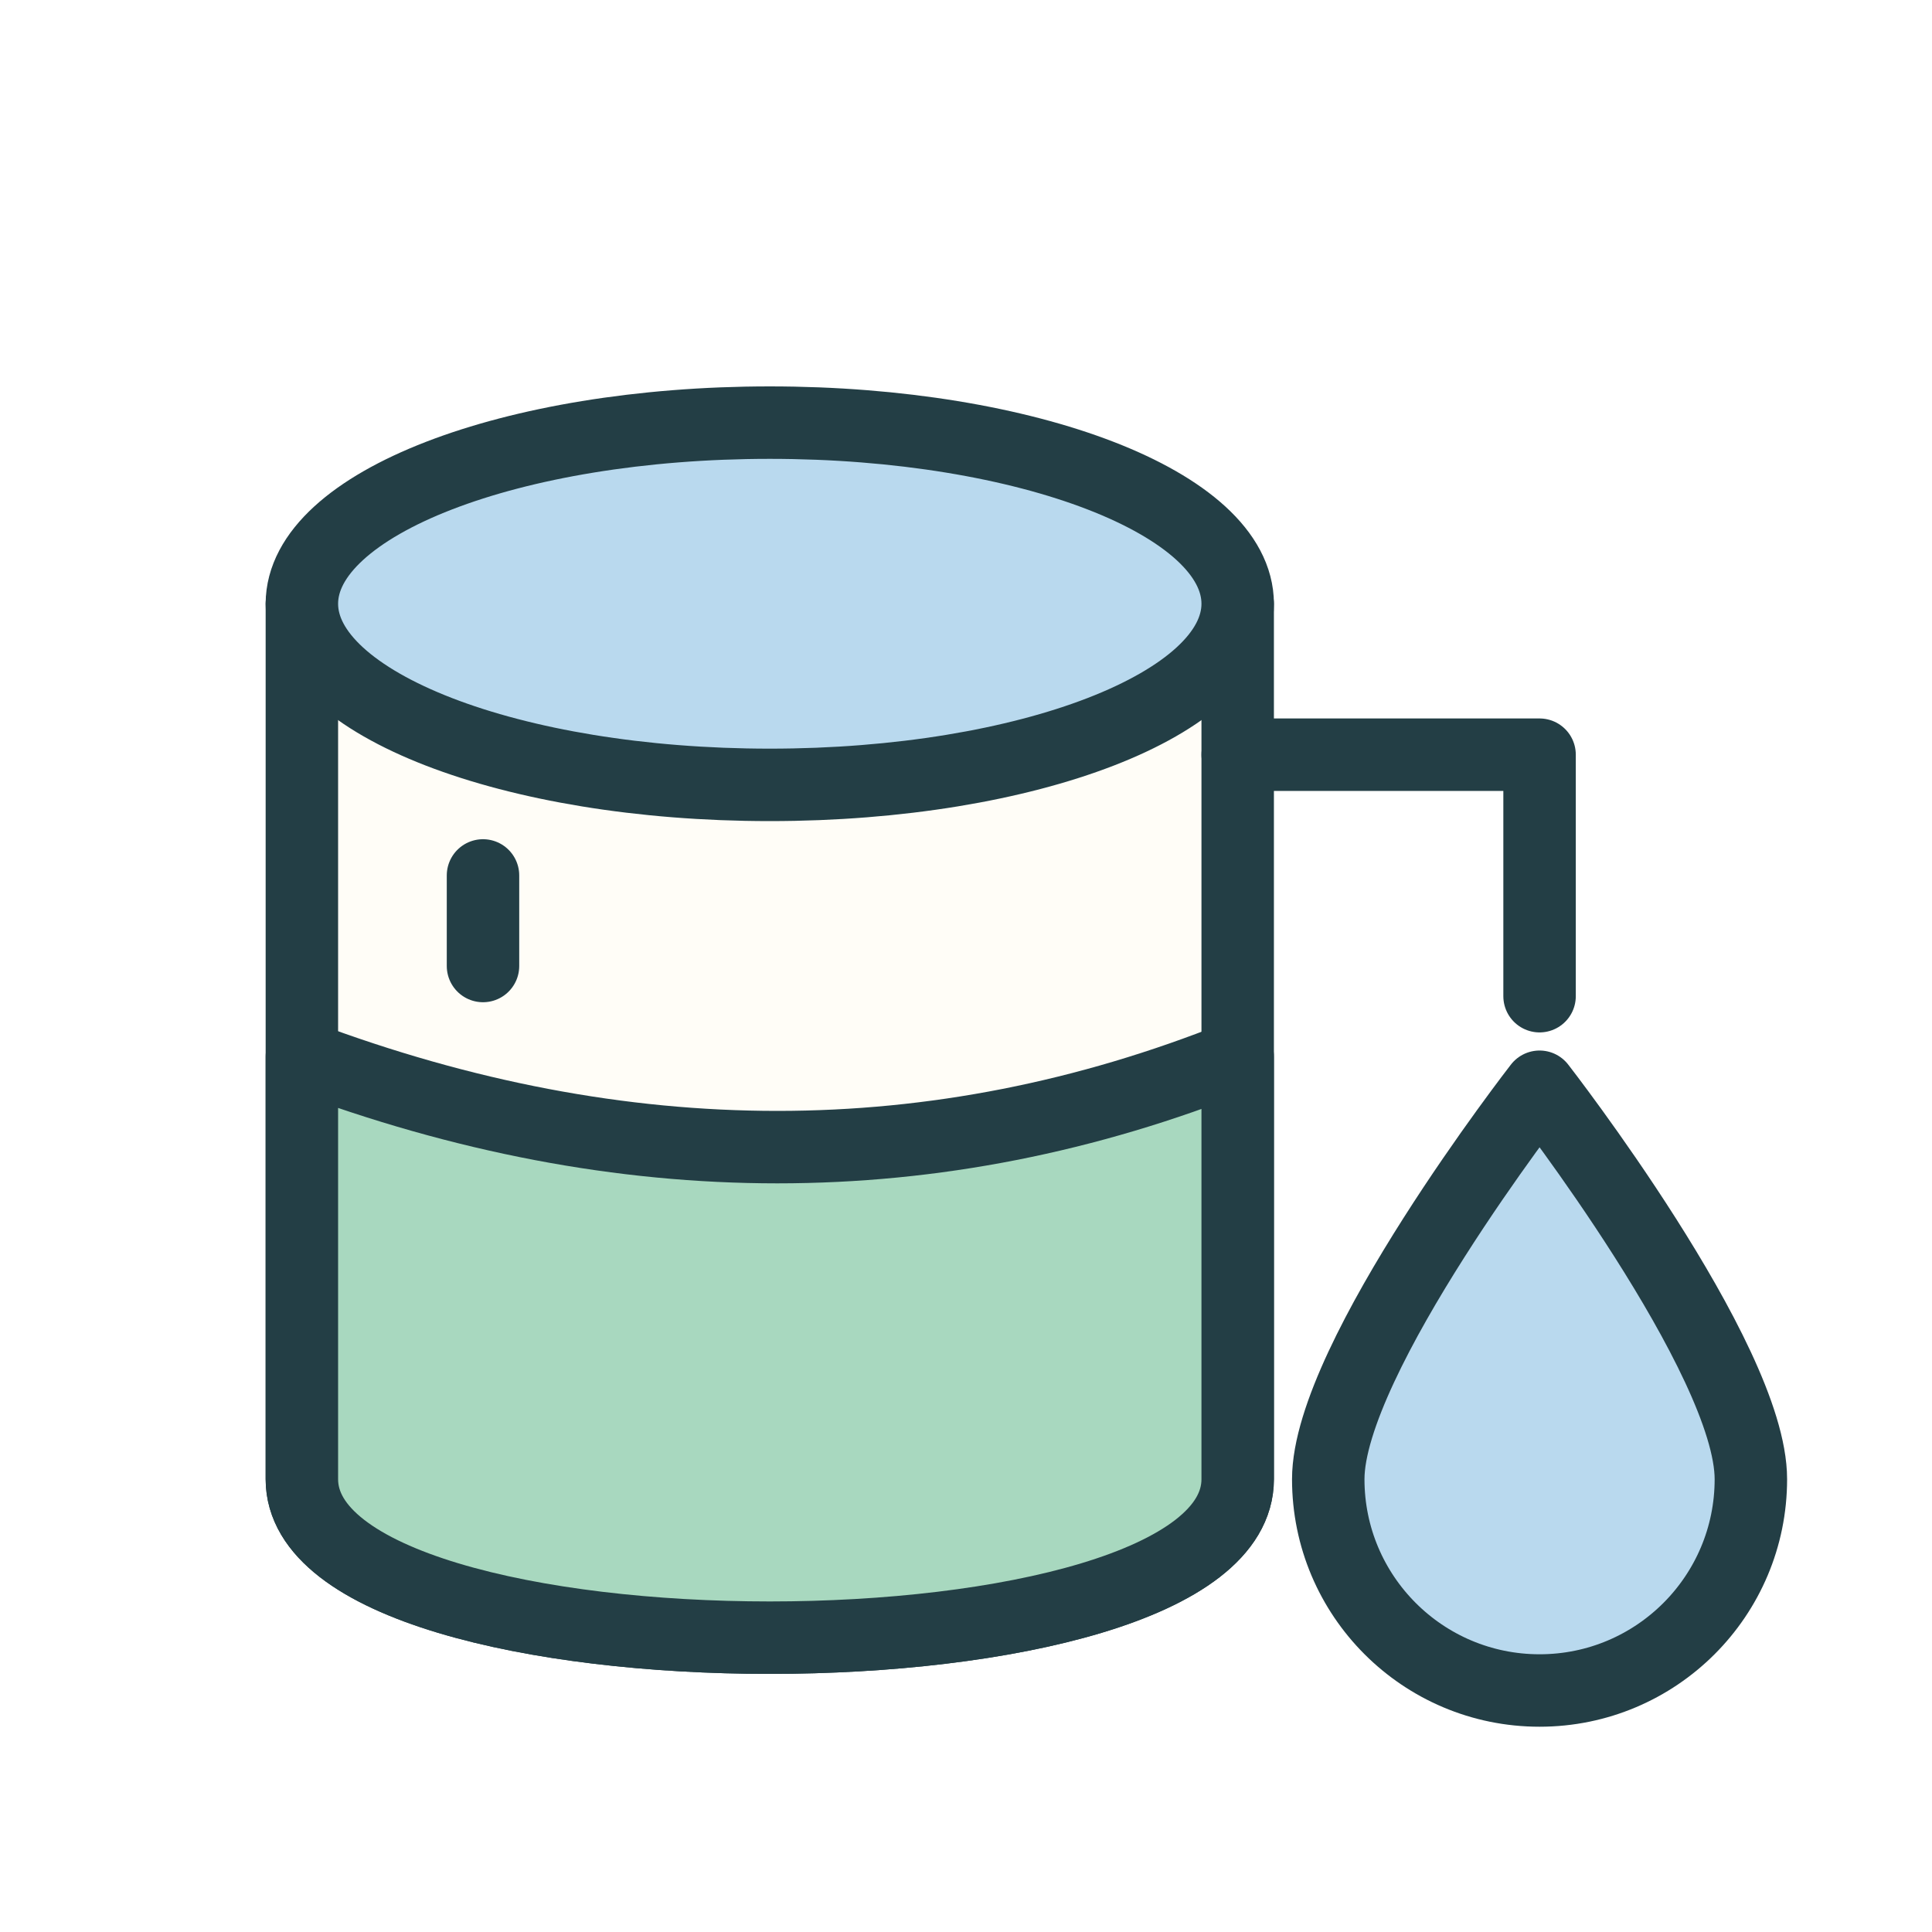
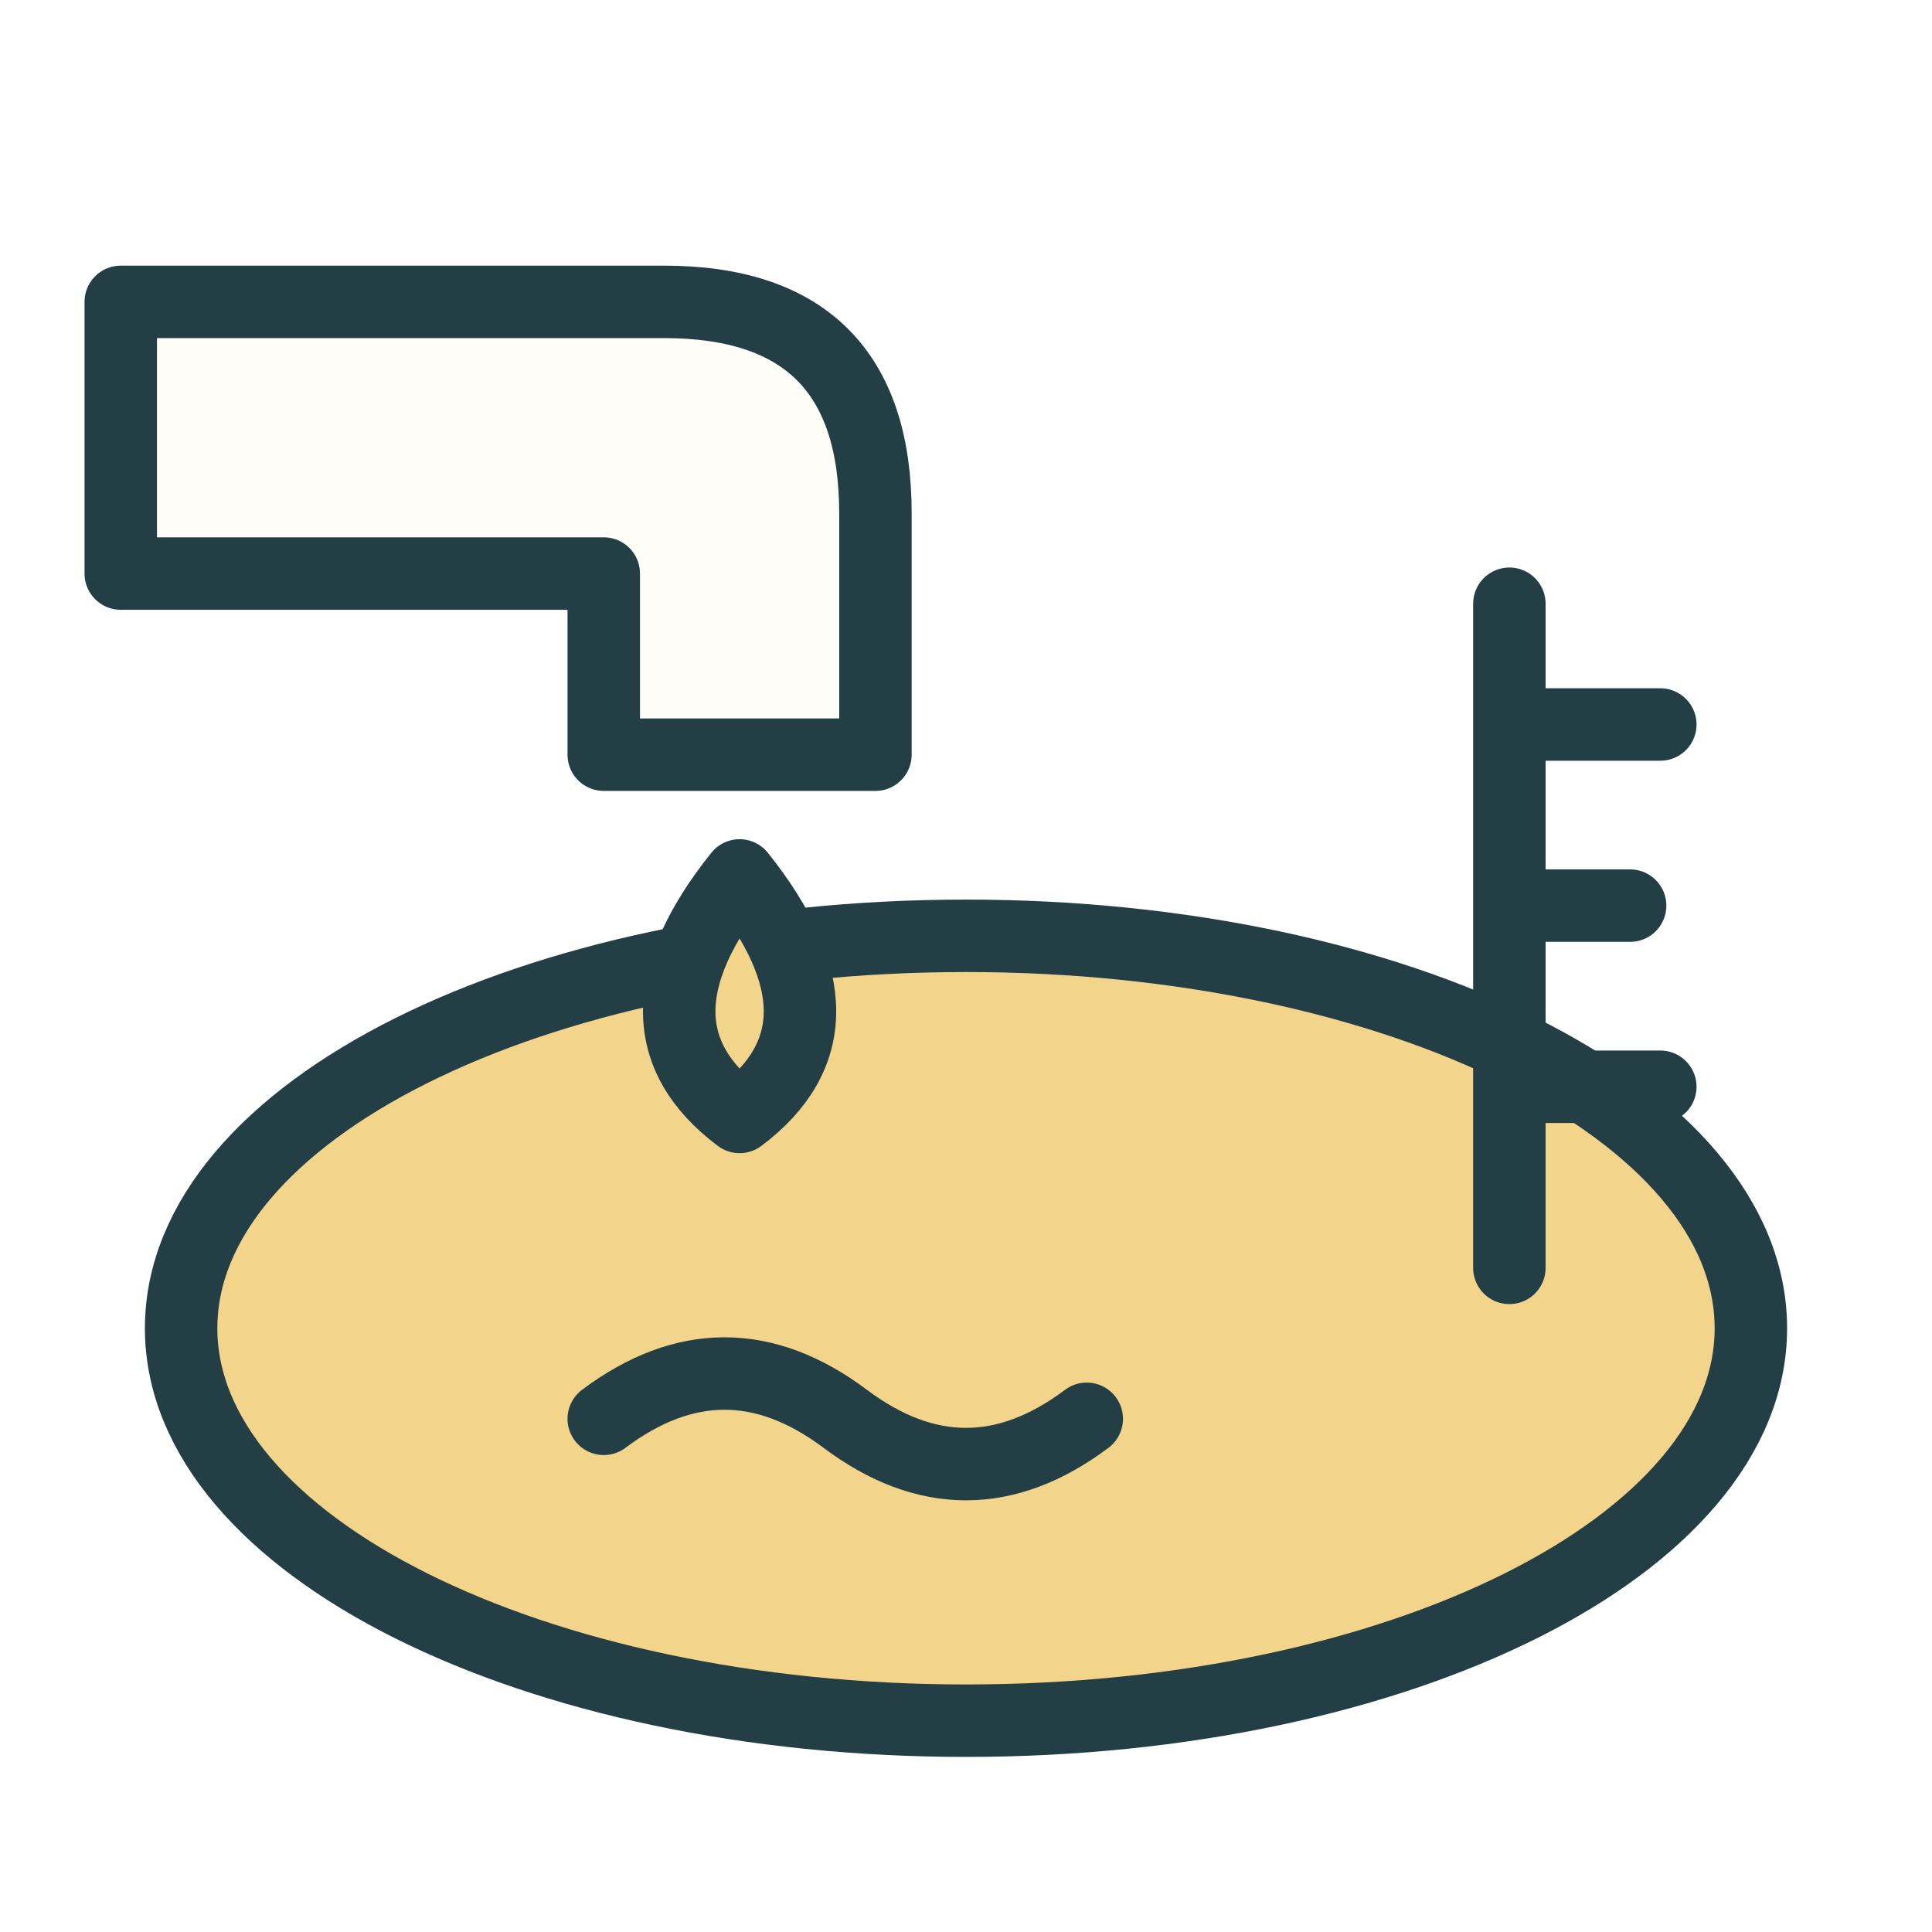
<svg xmlns="http://www.w3.org/2000/svg" width="64" height="64" viewBox="0 0 64 64">
  <g fill="none" stroke="#233E45" stroke-width="2.4" stroke-linecap="round" stroke-linejoin="round">
-     <path fill="#FFFDF7" d="M10 20v29c0 7 31 7 31 0V20Z" />
-     <path fill="#A8D8BF" d="M10 35q16 6 31 0v14c0 7-31 7-31 0Z" />
-     <ellipse cx="25.5" cy="20" rx="15.5" ry="6" fill="#B9D9EE" />
-     <path d="M41 25h10v8M16 29v3" />
-     <path fill="#B9D9EE" d="M51 36s-7 9-7 13a7 7 0 0 0 14 0c0-4-7-13-7-13Z" />
+     <ellipse cx="32" cy="44" rx="26" ry="13" fill="#F3D48B" />
+     <path d="M20 47q4-3 8 0t8 0" />
+     <path fill="#FFFDF7" d="M4 10h18q7 0 7 7v8h-9v-6H4Z" />
+     <path fill="#F3D48B" d="M24.5 29q4 5 0 8-4-3 0-8Z" />
+     <path d="M50 20v22m0-18h5m-5 6h4m-4 6h5" />
  </g>
</svg>
